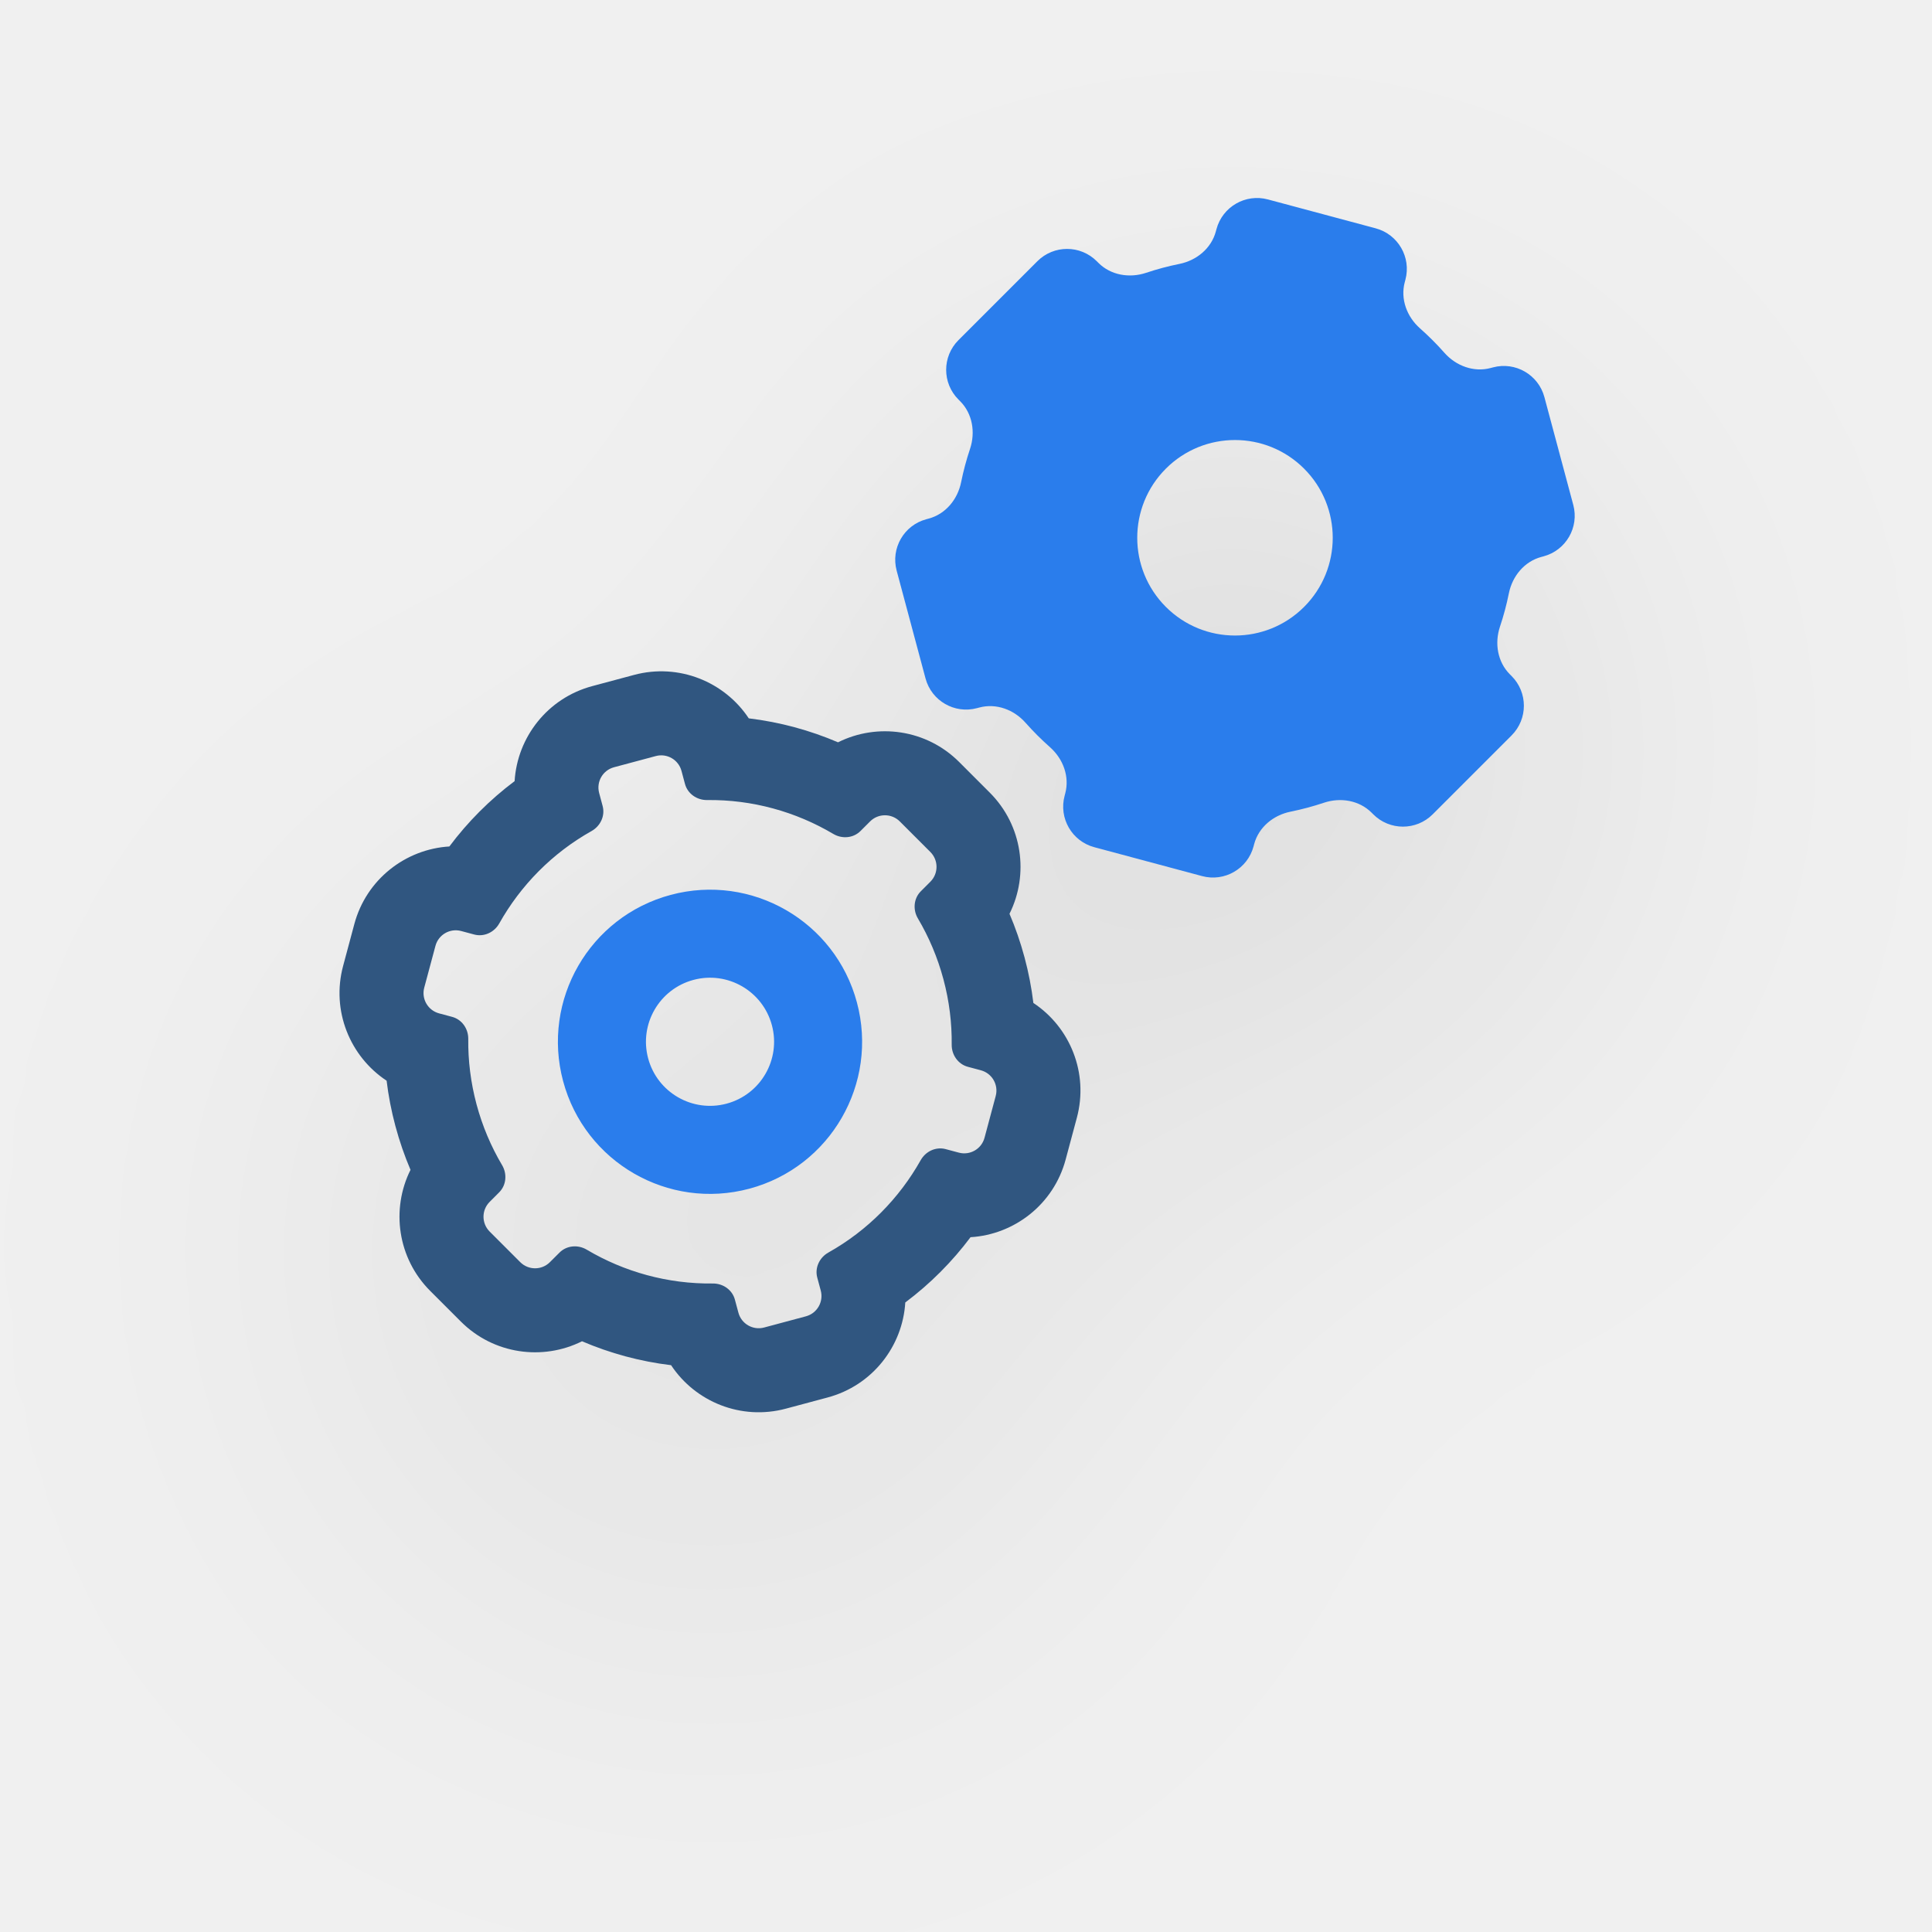
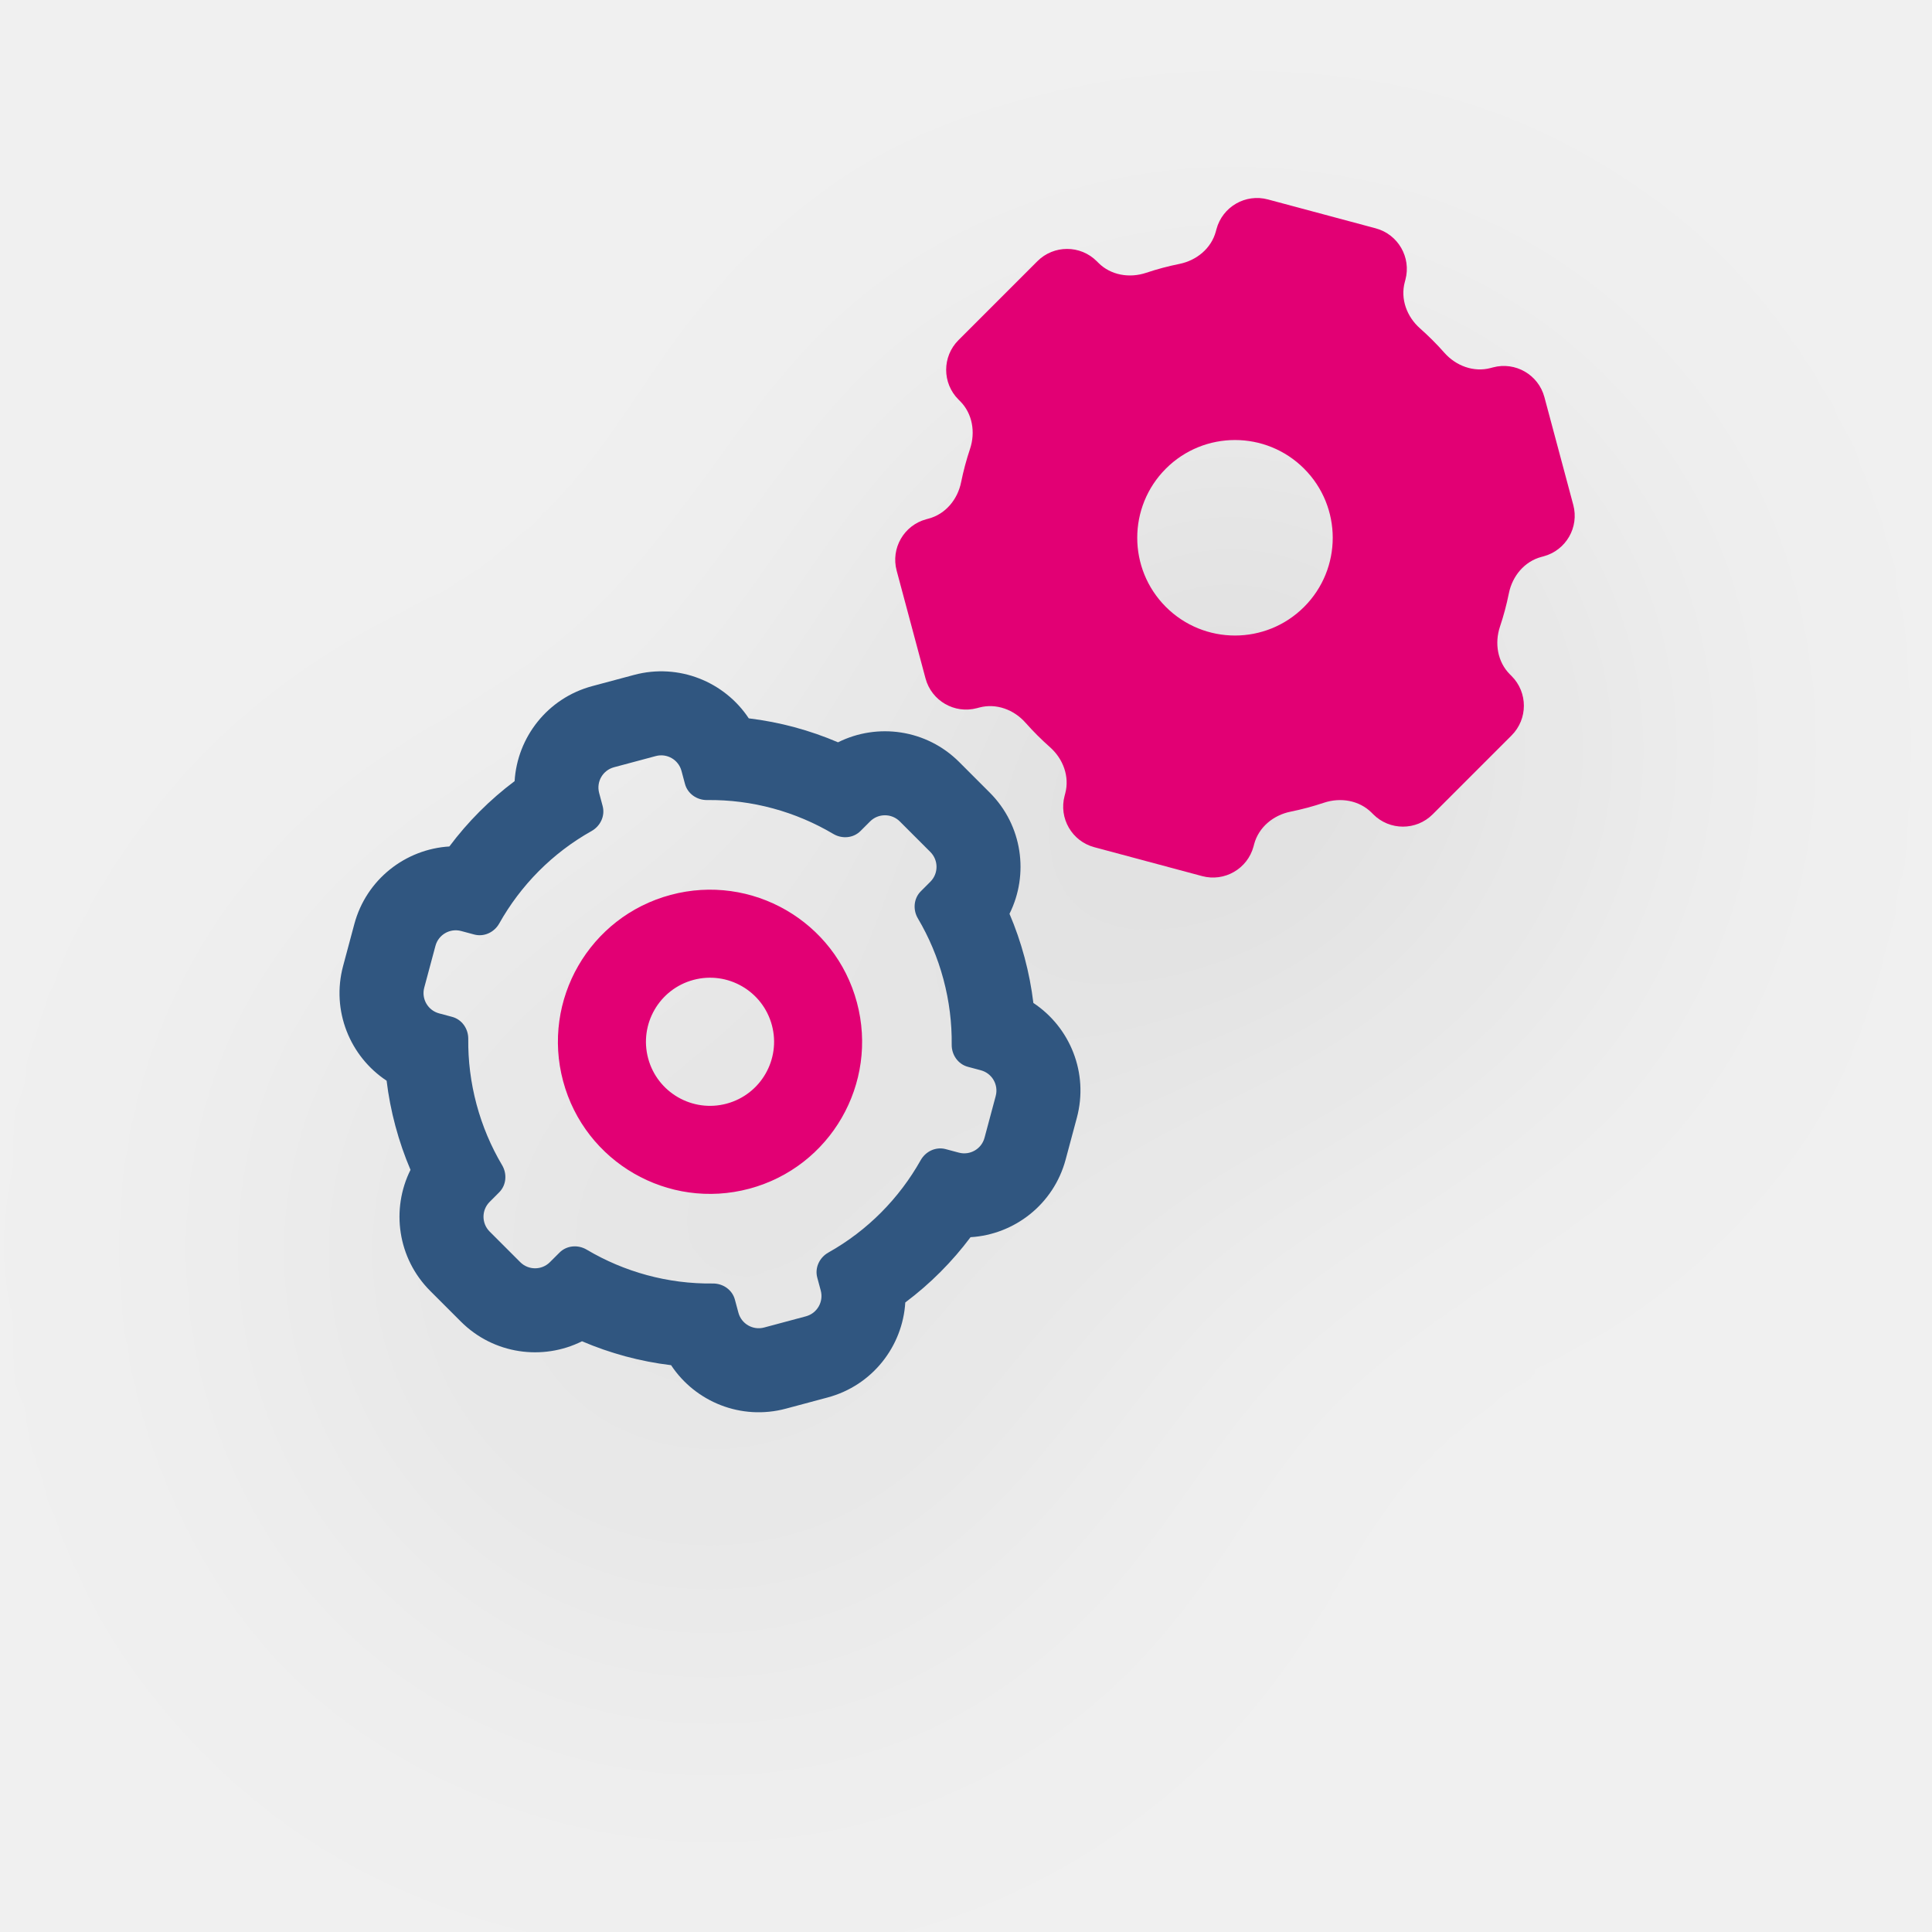
<svg xmlns="http://www.w3.org/2000/svg" width="92" height="92" viewBox="0 0 92 92" fill="none">
  <g clip-path="url(#clip0)">
    <g filter="url(#filter0_d)">
      <path fill-rule="evenodd" clip-rule="evenodd" d="M39.906 35.348C38.563 34.773 37.133 34.385 35.656 34.207C34.502 32.464 32.323 31.568 30.192 32.139L28.203 32.672C26.071 33.243 24.632 35.109 24.505 37.197C23.316 38.089 22.273 39.139 21.398 40.308C19.31 40.435 17.443 41.874 16.872 44.006L16.339 45.996C15.767 48.128 16.664 50.308 18.41 51.462C18.497 52.182 18.636 52.904 18.829 53.622C19.022 54.342 19.263 55.038 19.548 55.707C18.614 57.578 18.927 59.914 20.488 61.474L21.945 62.931C23.506 64.492 25.843 64.805 27.715 63.87C29.055 64.444 30.483 64.832 31.957 65.009C33.111 66.754 35.29 67.65 37.422 67.079L39.412 66.546C41.543 65.975 42.982 64.11 43.109 62.022C44.298 61.132 45.341 60.082 46.216 58.914C48.306 58.788 50.174 57.349 50.745 55.216L51.279 53.226C51.85 51.094 50.953 48.914 49.208 47.76C49.121 47.038 48.982 46.315 48.789 45.595C48.596 44.876 48.356 44.181 48.071 43.514C49.006 41.642 48.693 39.305 47.132 37.744L45.676 36.287C44.114 34.726 41.778 34.413 39.906 35.348ZM40.976 39.572C40.634 39.914 40.098 39.958 39.681 39.711C37.892 38.65 35.818 38.071 33.672 38.098C33.187 38.104 32.744 37.798 32.618 37.33L32.452 36.71C32.309 36.176 31.761 35.86 31.228 36.003L29.238 36.536C28.704 36.679 28.388 37.227 28.531 37.761L28.697 38.382C28.823 38.85 28.592 39.336 28.169 39.574C26.298 40.623 24.792 42.161 23.774 43.974C23.537 44.396 23.051 44.626 22.583 44.501L21.96 44.334C21.427 44.191 20.878 44.508 20.736 45.041L20.202 47.031C20.059 47.565 20.376 48.113 20.91 48.256L21.53 48.422C21.998 48.547 22.304 48.99 22.298 49.474C22.287 50.501 22.414 51.547 22.692 52.587C22.972 53.629 23.385 54.599 23.909 55.483C24.156 55.899 24.112 56.436 23.77 56.778L23.317 57.232C22.926 57.622 22.926 58.255 23.317 58.646L24.773 60.102C25.164 60.493 25.797 60.493 26.187 60.102L26.644 59.646C26.986 59.304 27.522 59.26 27.938 59.507C29.726 60.567 31.798 61.145 33.942 61.119C34.427 61.113 34.87 61.419 34.995 61.887L35.162 62.508C35.305 63.041 35.853 63.358 36.387 63.215L38.376 62.682C38.91 62.539 39.226 61.991 39.084 61.457L38.917 60.837C38.792 60.369 39.023 59.882 39.446 59.645C41.317 58.596 42.823 57.059 43.842 55.247C44.079 54.825 44.565 54.595 45.032 54.72L45.657 54.887C46.191 55.03 46.739 54.714 46.882 54.18L47.415 52.191C47.558 51.657 47.241 51.109 46.708 50.966L46.088 50.8C45.62 50.674 45.314 50.231 45.319 49.747C45.331 48.719 45.204 47.672 44.925 46.63C44.646 45.589 44.233 44.62 43.71 43.736C43.463 43.32 43.507 42.783 43.849 42.441L44.304 41.986C44.694 41.596 44.694 40.963 44.304 40.572L42.847 39.115C42.457 38.725 41.823 38.725 41.433 39.115L40.976 39.572Z" fill="#305680" />
-       <path fill-rule="evenodd" clip-rule="evenodd" d="M26.815 51.483C27.85 55.346 31.821 57.639 35.684 56.604C39.547 55.569 41.84 51.598 40.805 47.734C39.77 43.871 35.799 41.579 31.936 42.614C28.072 43.649 25.78 47.62 26.815 51.483ZM30.864 50.398C31.3 52.025 32.973 52.991 34.6 52.555C36.227 52.119 37.193 50.446 36.757 48.819C36.321 47.192 34.648 46.226 33.021 46.662C31.394 47.098 30.428 48.771 30.864 50.398Z" fill="#2A7DEC" />
-       <path fill-rule="evenodd" clip-rule="evenodd" d="M57.897 11.022C57.681 11.828 56.983 12.401 56.165 12.567C55.629 12.675 55.099 12.816 54.577 12.991C53.786 13.255 52.896 13.108 52.306 12.518L52.227 12.439C51.446 11.658 50.18 11.658 49.399 12.439L45.641 16.197C44.86 16.978 44.86 18.244 45.641 19.025L45.719 19.103C46.309 19.693 46.456 20.584 46.192 21.375C46.017 21.897 45.876 22.427 45.767 22.963C45.602 23.781 45.029 24.479 44.223 24.695L44.112 24.725C43.045 25.011 42.412 26.107 42.698 27.174L44.073 32.307C44.359 33.374 45.456 34.007 46.523 33.721L46.633 33.692C47.439 33.476 48.283 33.792 48.835 34.417C49.016 34.621 49.205 34.822 49.4 35.017C49.596 35.213 49.796 35.401 50.001 35.582C50.625 36.135 50.941 36.979 50.725 37.784L50.696 37.894C50.41 38.961 51.043 40.058 52.11 40.343L57.243 41.719C58.31 42.005 59.407 41.372 59.693 40.305L59.722 40.195C59.938 39.389 60.636 38.816 61.455 38.651C61.99 38.542 62.521 38.401 63.043 38.226C63.834 37.961 64.725 38.109 65.315 38.699L65.394 38.778C66.175 39.559 67.441 39.559 68.222 38.778L71.98 35.02C72.761 34.239 72.761 32.973 71.98 32.192L71.9 32.112C71.31 31.522 71.163 30.632 71.427 29.841C71.602 29.319 71.743 28.789 71.851 28.253C72.016 27.435 72.59 26.737 73.396 26.521L73.504 26.492C74.571 26.206 75.204 25.11 74.918 24.043L73.543 18.91C73.257 17.843 72.16 17.209 71.093 17.495L70.984 17.524C70.179 17.74 69.335 17.424 68.782 16.8C68.602 16.595 68.413 16.395 68.218 16.2C68.023 16.005 67.823 15.817 67.619 15.636C66.994 15.084 66.678 14.239 66.894 13.434L66.924 13.322C67.21 12.255 66.576 11.159 65.51 10.873L60.376 9.497C59.309 9.211 58.213 9.845 57.927 10.912L57.897 11.022ZM55.517 28.9C57.335 30.718 60.282 30.718 62.1 28.9C63.918 27.082 63.918 24.135 62.1 22.317C60.282 20.499 57.335 20.499 55.517 22.317C53.7 24.135 53.7 27.082 55.517 28.9Z" fill="#2A7DEC" />
+       <path fill-rule="evenodd" clip-rule="evenodd" d="M26.815 51.483C27.85 55.346 31.821 57.639 35.684 56.604C39.547 55.569 41.84 51.598 40.805 47.734C39.77 43.871 35.799 41.579 31.936 42.614C28.072 43.649 25.78 47.62 26.815 51.483ZM30.864 50.398C31.3 52.025 32.973 52.991 34.6 52.555C36.227 52.119 37.193 50.446 36.757 48.819C36.321 47.192 34.648 46.226 33.021 46.662C31.394 47.098 30.428 48.771 30.864 50.398Z" fill="#e20074" />
+       <path fill-rule="evenodd" clip-rule="evenodd" d="M57.897 11.022C57.681 11.828 56.983 12.401 56.165 12.567C55.629 12.675 55.099 12.816 54.577 12.991C53.786 13.255 52.896 13.108 52.306 12.518L52.227 12.439C51.446 11.658 50.18 11.658 49.399 12.439L45.641 16.197C44.86 16.978 44.86 18.244 45.641 19.025L45.719 19.103C46.309 19.693 46.456 20.584 46.192 21.375C46.017 21.897 45.876 22.427 45.767 22.963C45.602 23.781 45.029 24.479 44.223 24.695L44.112 24.725C43.045 25.011 42.412 26.107 42.698 27.174L44.073 32.307C44.359 33.374 45.456 34.007 46.523 33.721L46.633 33.692C47.439 33.476 48.283 33.792 48.835 34.417C49.016 34.621 49.205 34.822 49.4 35.017C49.596 35.213 49.796 35.401 50.001 35.582C50.625 36.135 50.941 36.979 50.725 37.784L50.696 37.894C50.41 38.961 51.043 40.058 52.11 40.343L57.243 41.719C58.31 42.005 59.407 41.372 59.693 40.305L59.722 40.195C59.938 39.389 60.636 38.816 61.455 38.651C61.99 38.542 62.521 38.401 63.043 38.226C63.834 37.961 64.725 38.109 65.315 38.699L65.394 38.778C66.175 39.559 67.441 39.559 68.222 38.778L71.98 35.02C72.761 34.239 72.761 32.973 71.98 32.192L71.9 32.112C71.31 31.522 71.163 30.632 71.427 29.841C71.602 29.319 71.743 28.789 71.851 28.253C72.016 27.435 72.59 26.737 73.396 26.521L73.504 26.492C74.571 26.206 75.204 25.11 74.918 24.043L73.543 18.91C73.257 17.843 72.16 17.209 71.093 17.495L70.984 17.524C70.179 17.74 69.335 17.424 68.782 16.8C68.602 16.595 68.413 16.395 68.218 16.2C68.023 16.005 67.823 15.817 67.619 15.636C66.994 15.084 66.678 14.239 66.894 13.434L66.924 13.322C67.21 12.255 66.576 11.159 65.51 10.873L60.376 9.497C59.309 9.211 58.213 9.845 57.927 10.912L57.897 11.022ZM55.517 28.9C57.335 30.718 60.282 30.718 62.1 28.9C63.918 27.082 63.918 24.135 62.1 22.317C60.282 20.499 57.335 20.499 55.517 22.317C53.7 24.135 53.7 27.082 55.517 28.9Z" fill="#e20074" />
    </g>
  </g>
  <defs>
    <filter id="filter0_d" x="-4" y="-2" width="100" height="100" filterUnits="userSpaceOnUse" color-interpolation-filters="sRGB">
      <feFlood flood-opacity="0" result="BackgroundImageFix" />
      <feColorMatrix in="SourceAlpha" type="matrix" values="0 0 0 0 0 0 0 0 0 0 0 0 0 0 0 0 0 0 127 0" />
      <feOffset dy="10" />
      <feGaussianBlur stdDeviation="10" />
      <feColorMatrix type="matrix" values="0 0 0 0 0 0 0 0 0 0 0 0 0 0 0 0 0 0 0.1 0" />
      <feBlend mode="normal" in2="BackgroundImageFix" result="effect1_dropShadow" />
      <feBlend mode="normal" in="SourceGraphic" in2="effect1_dropShadow" result="shape" />
    </filter>
    <clipPath id="clip0">
      <rect width="92" height="92" fill="white" />
    </clipPath>
  </defs>
</svg>
